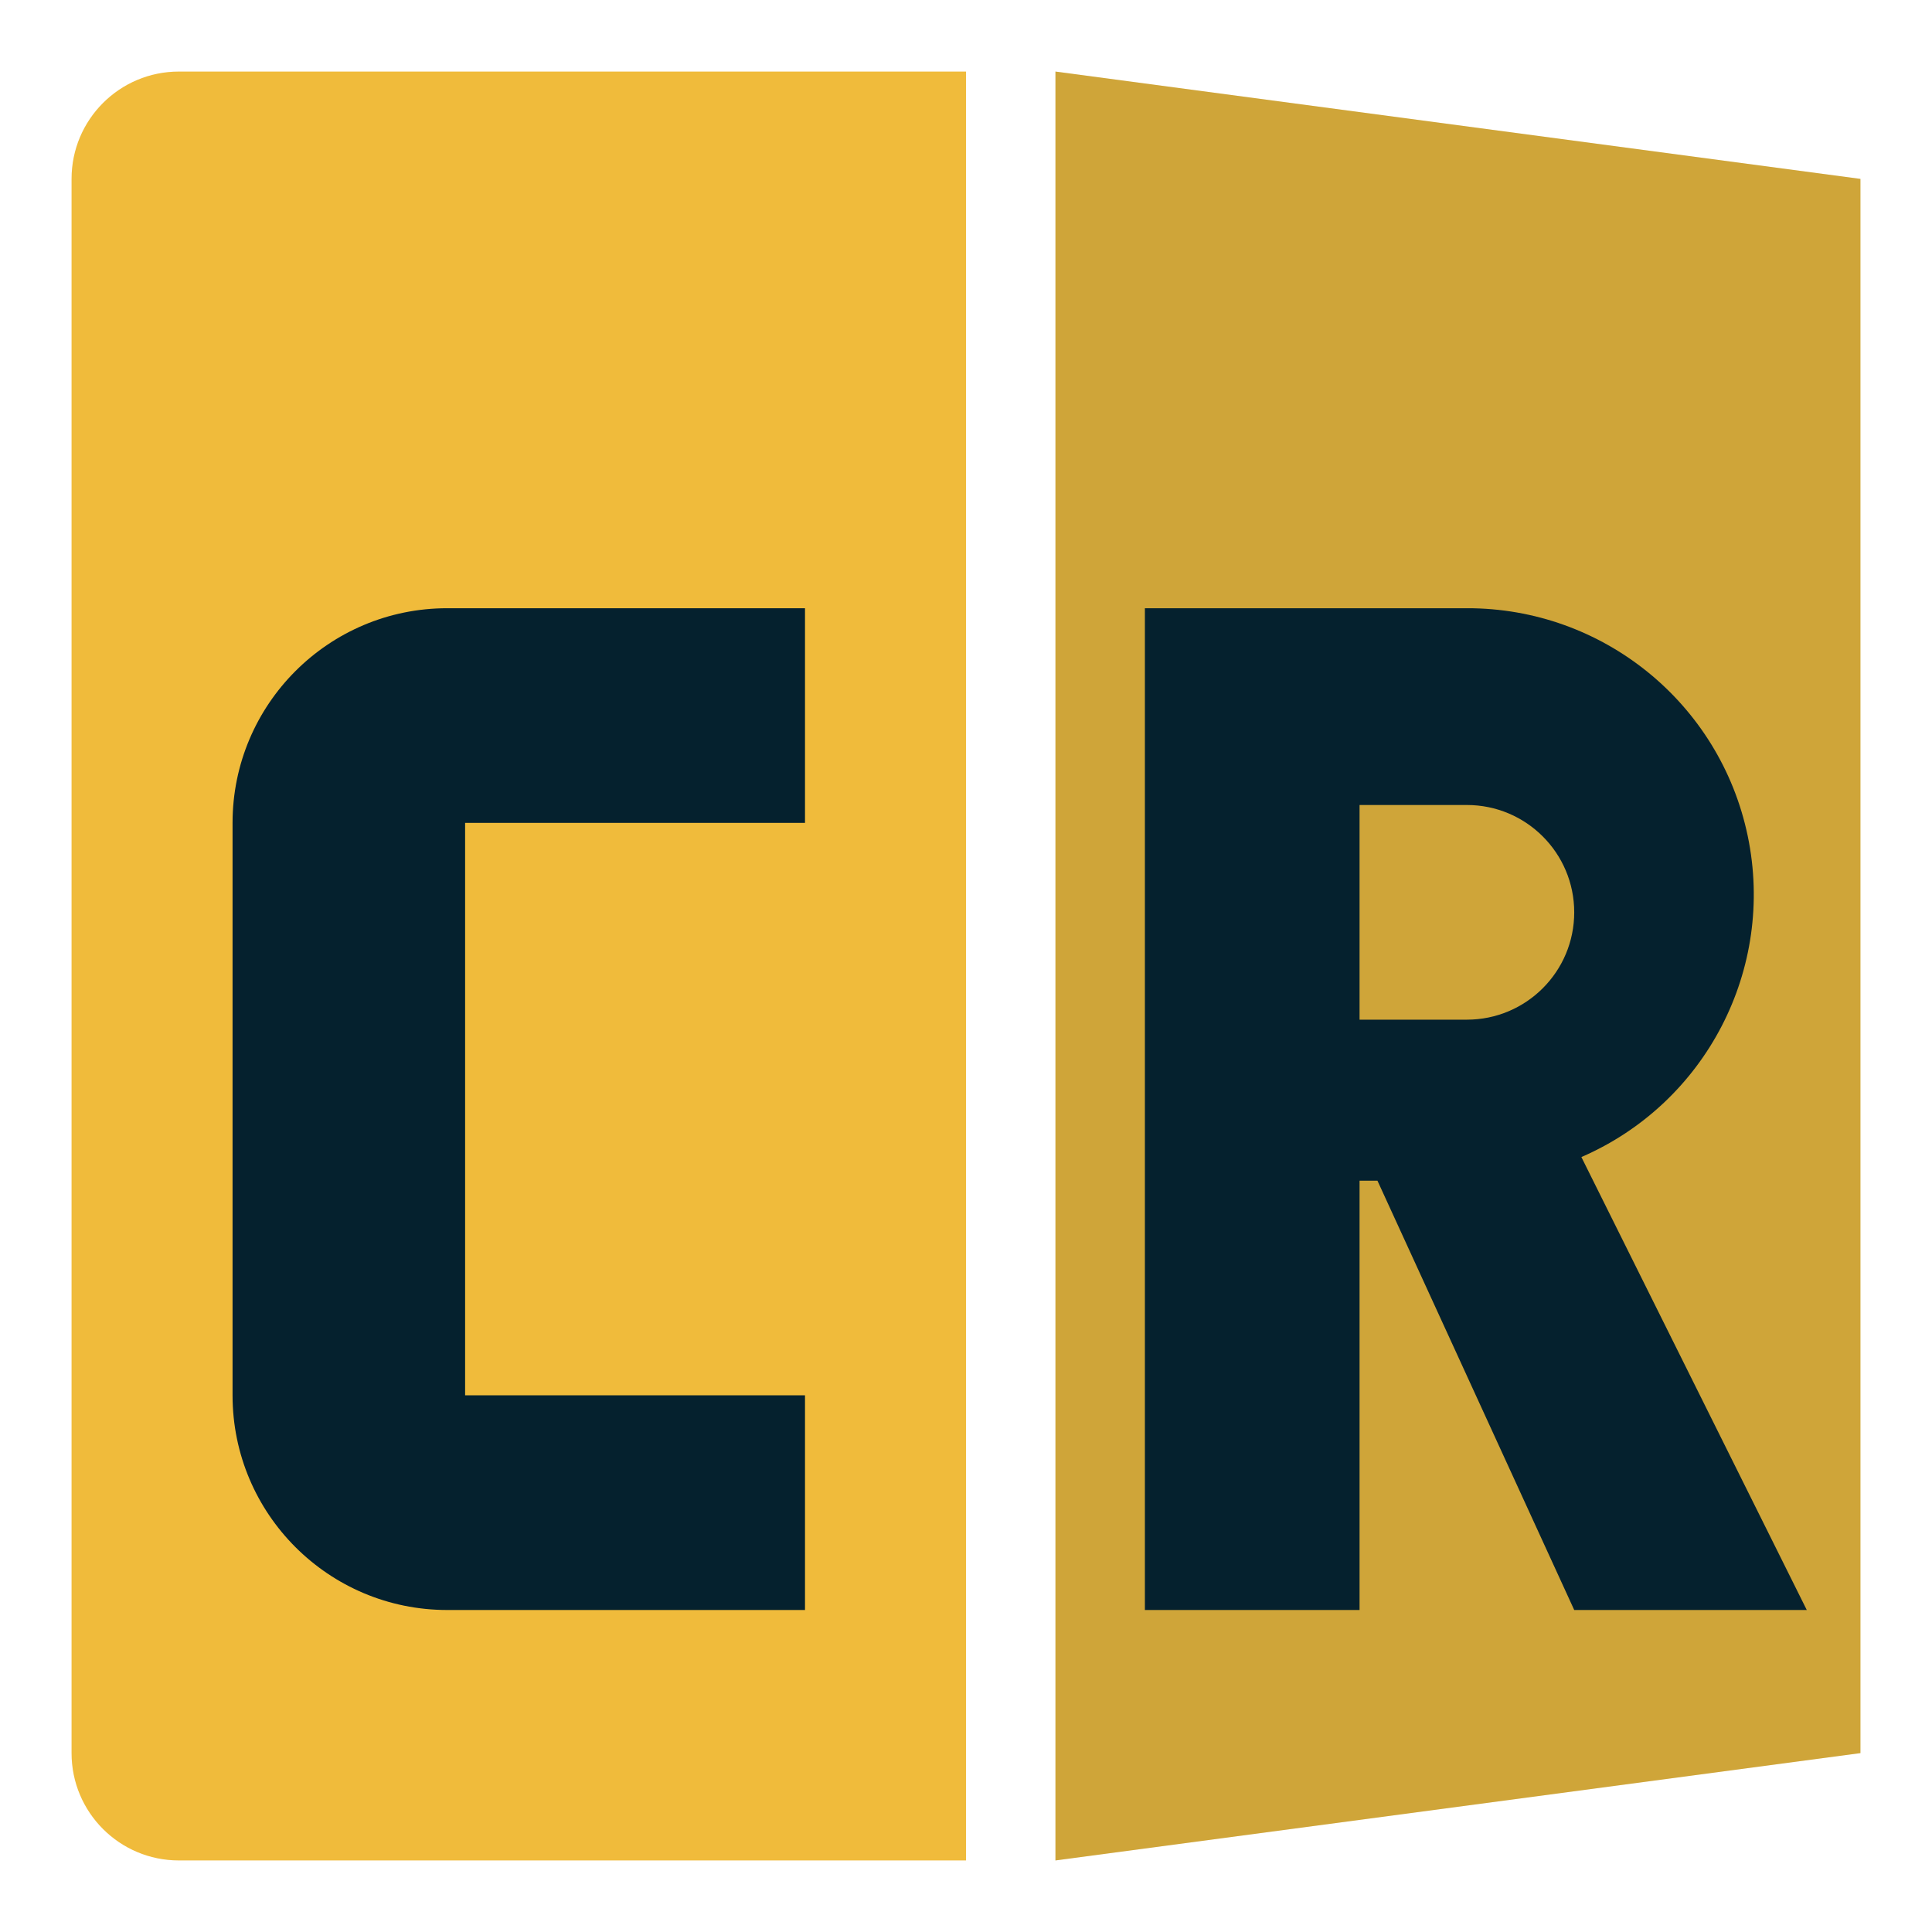
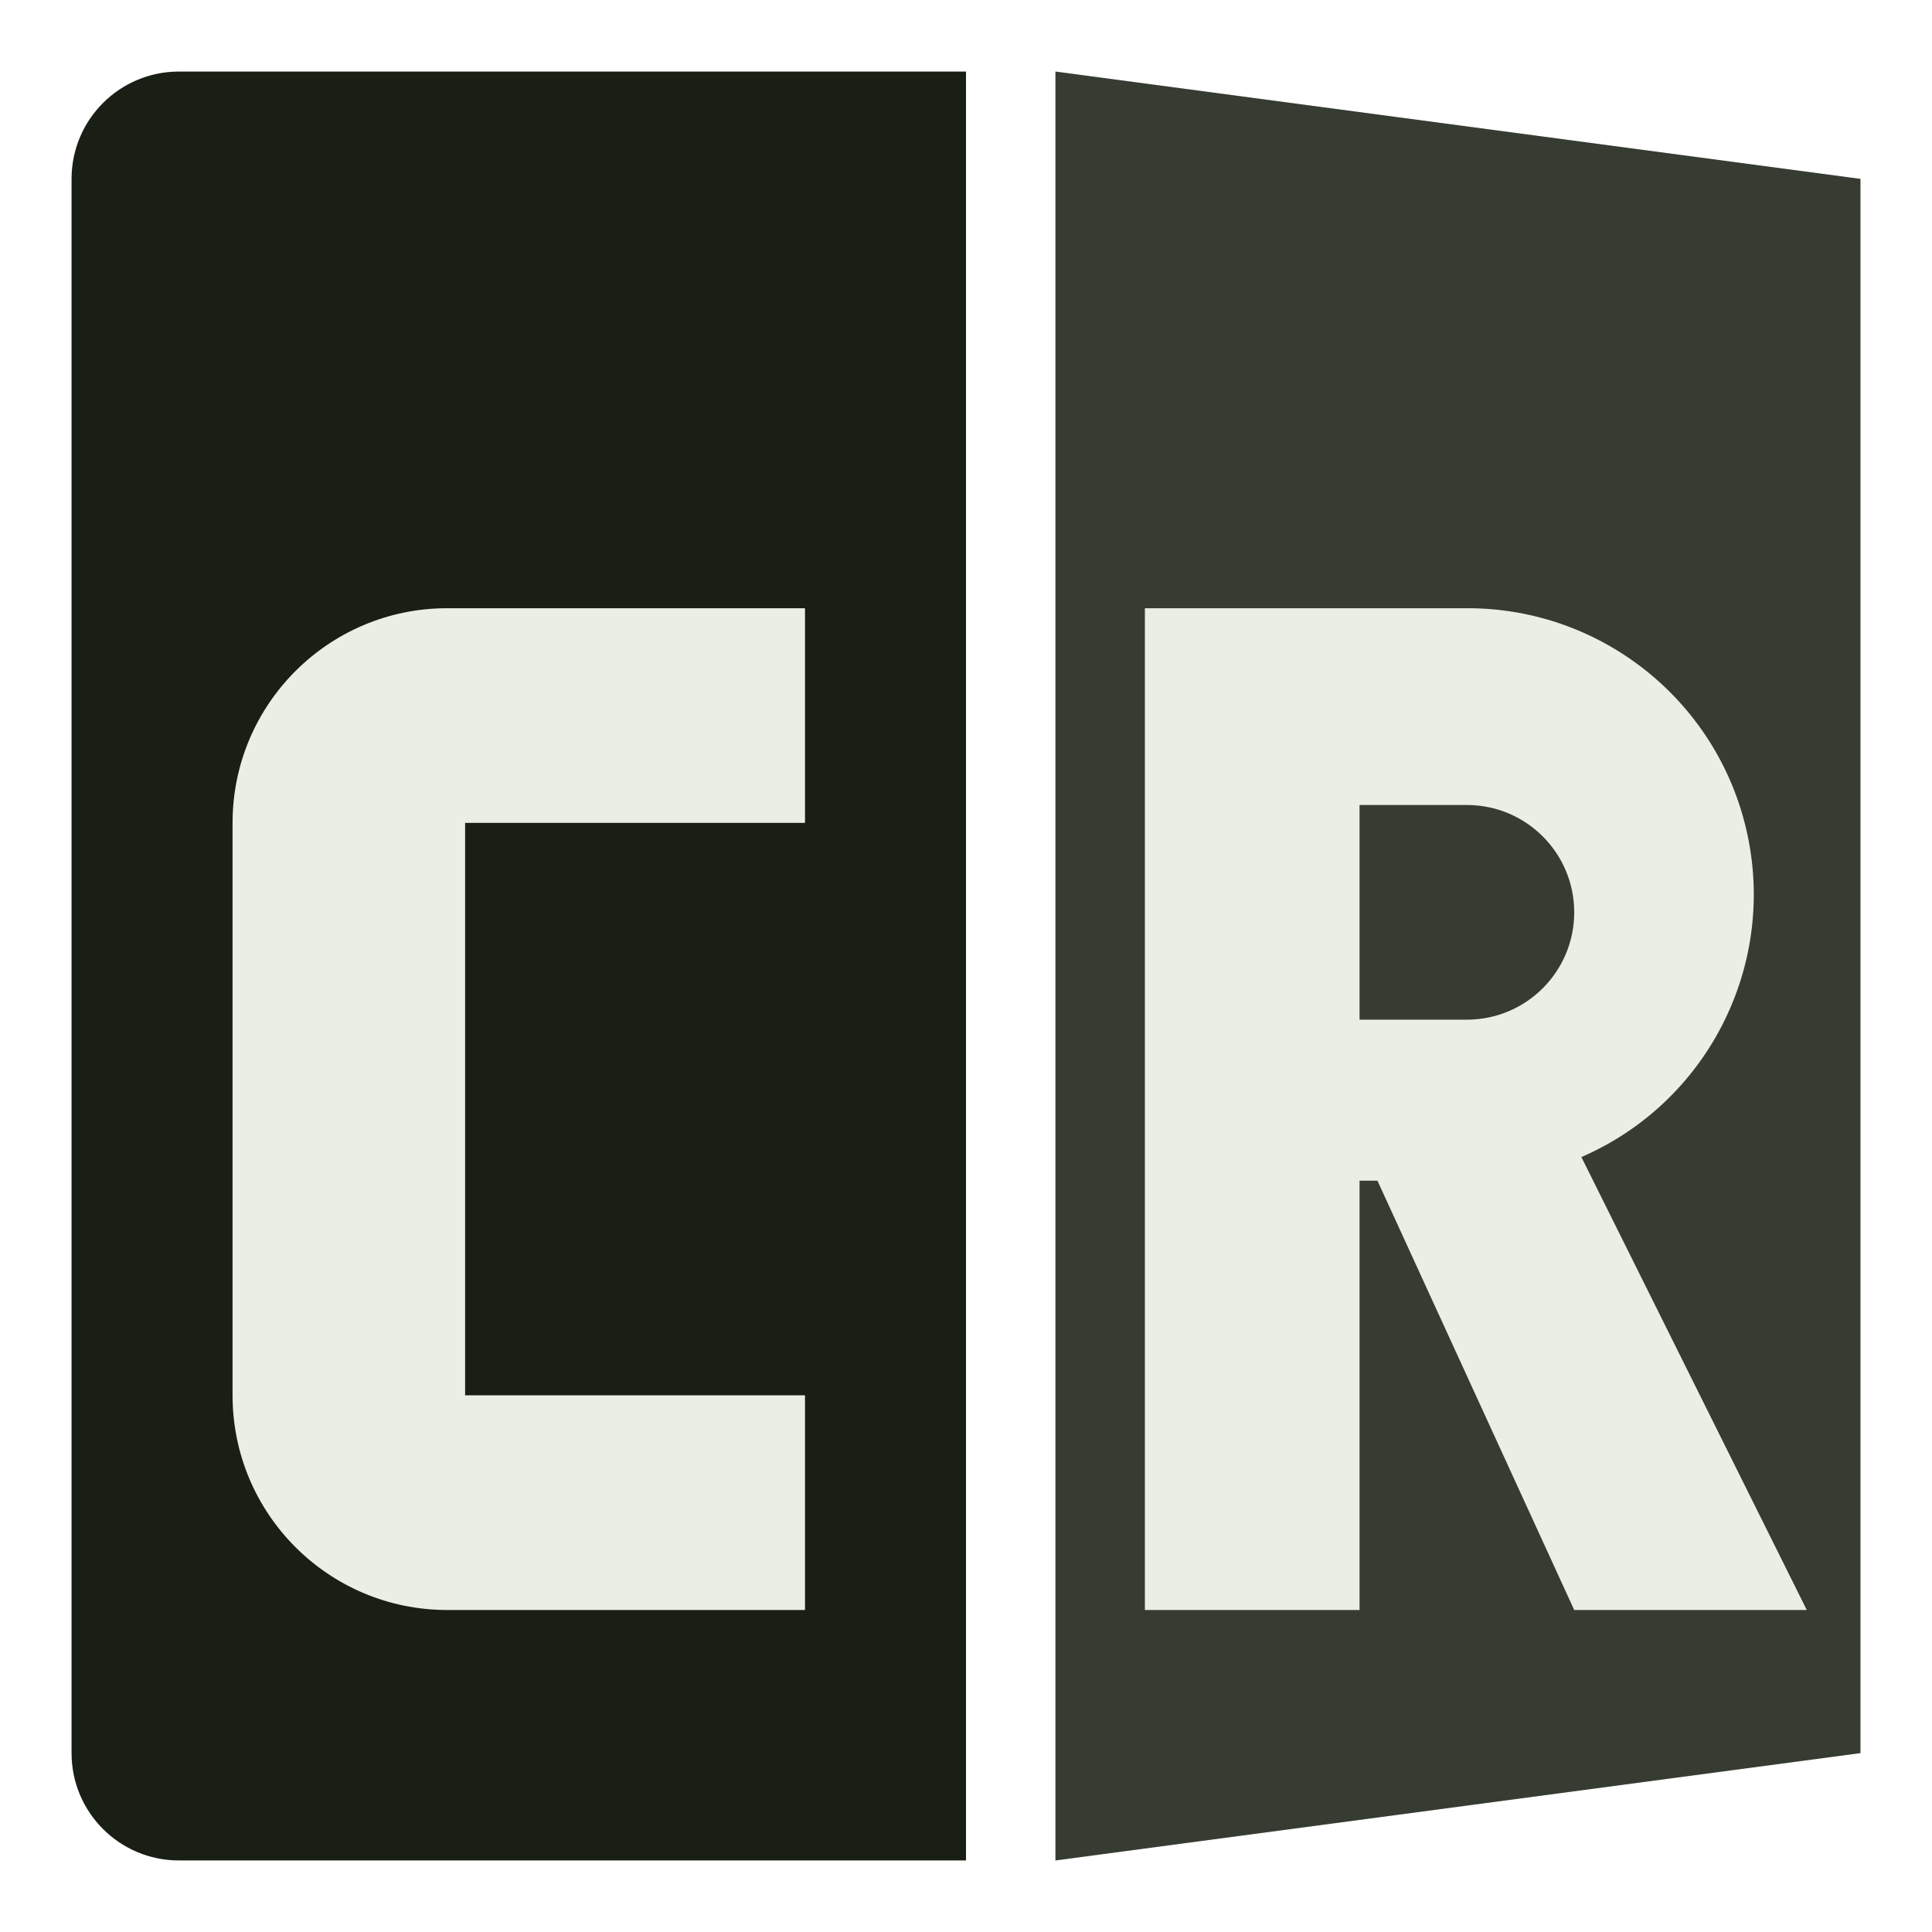
<svg xmlns="http://www.w3.org/2000/svg" viewBox="2.5 2.5 27 27">
-   <path d="M5 3.5 H16 V28.5 H5 A1.5 1.5 0 0 1 3.5 27 V5 A1.5 1.5 0 0 1 5 3.5 Z" fill="#F0BB3B" />
-   <path d="M17.25 3.5 L28.5 5 V27 L17.25 28.5 Z" fill="#F0BB3B" />
-   <path d="M17.25 3.5 L28.5 5 V27 L17.25 28.5 Z" fill="#05212E" fill-opacity="0.14" />
-   <path d="M13.75 11 H8.75 A3 3 0 0 0 5.75 14 V22 A3 3 0 0 0 8.75 25 H13.75 V22 H9 V14 H13.75 Z" fill="#05212E" />
-   <path d="M18.5 11 H23 A4 4 0 0 1 24.6 18.67 L27.75 25 H24.5 L21.75 19 H21.5 V25 H18.5 Z M21.5 13.75 V16.75 H23 A1.5 1.5 0 0 0 23 13.75 Z" fill="#05212E" fill-rule="evenodd" />
+   <path d="M5 3.5 H16 V28.5 H5 A1.5 1.5 0 0 1 3.5 27 V5 A1.5 1.5 0 0 1 5 3.5 Z" fill="#1A1F15" />
+   <path d="M17.25 3.5 L28.5 5 V27 L17.25 28.5 Z" fill="#1A1F15" />
+   <path d="M17.25 3.5 L28.5 5 V27 L17.25 28.5 Z" fill="#EAEFE4" fill-opacity="0.14" />
+   <path d="M13.75 11 H8.75 A3 3 0 0 0 5.75 14 V22 A3 3 0 0 0 8.75 25 H13.75 V22 H9 V14 H13.75 Z" fill="#EAEFE4" />
+   <path d="M18.5 11 H23 A4 4 0 0 1 24.6 18.67 L27.75 25 H24.5 L21.75 19 H21.5 V25 H18.5 Z M21.5 13.75 V16.75 H23 A1.5 1.5 0 0 0 23 13.75 Z" fill="#EAEFE4" fill-rule="evenodd" />
</svg>
